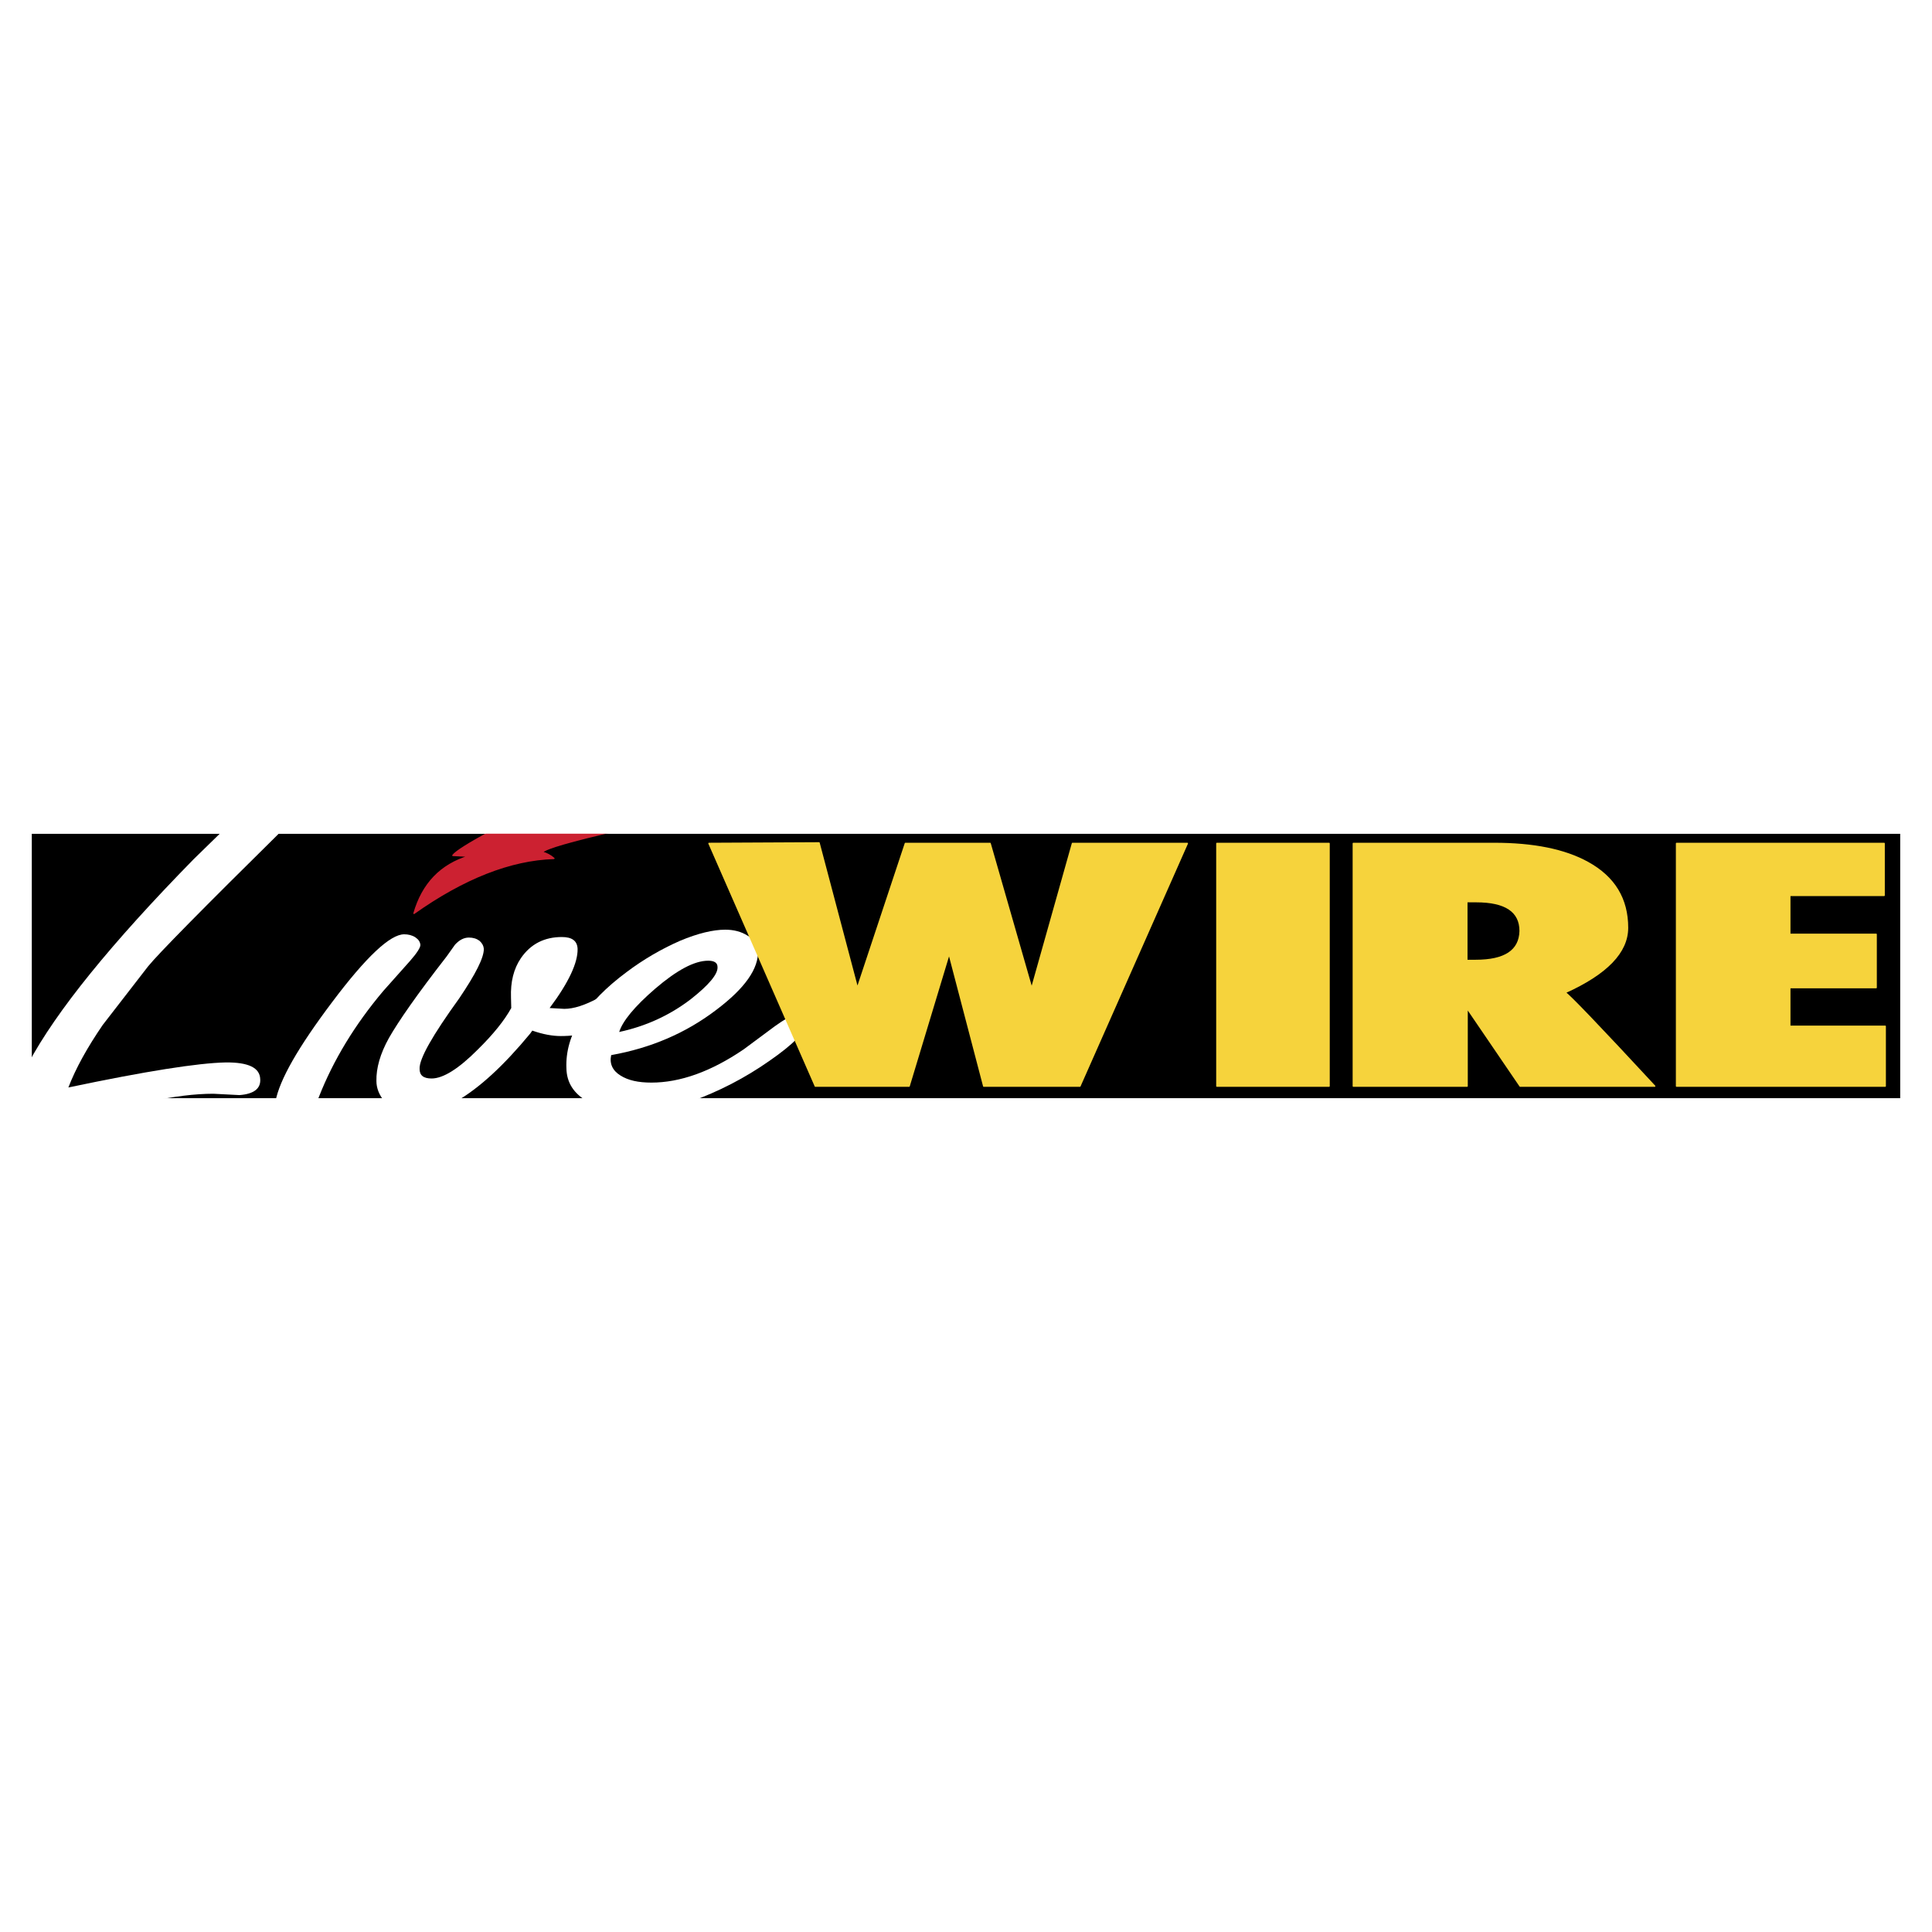
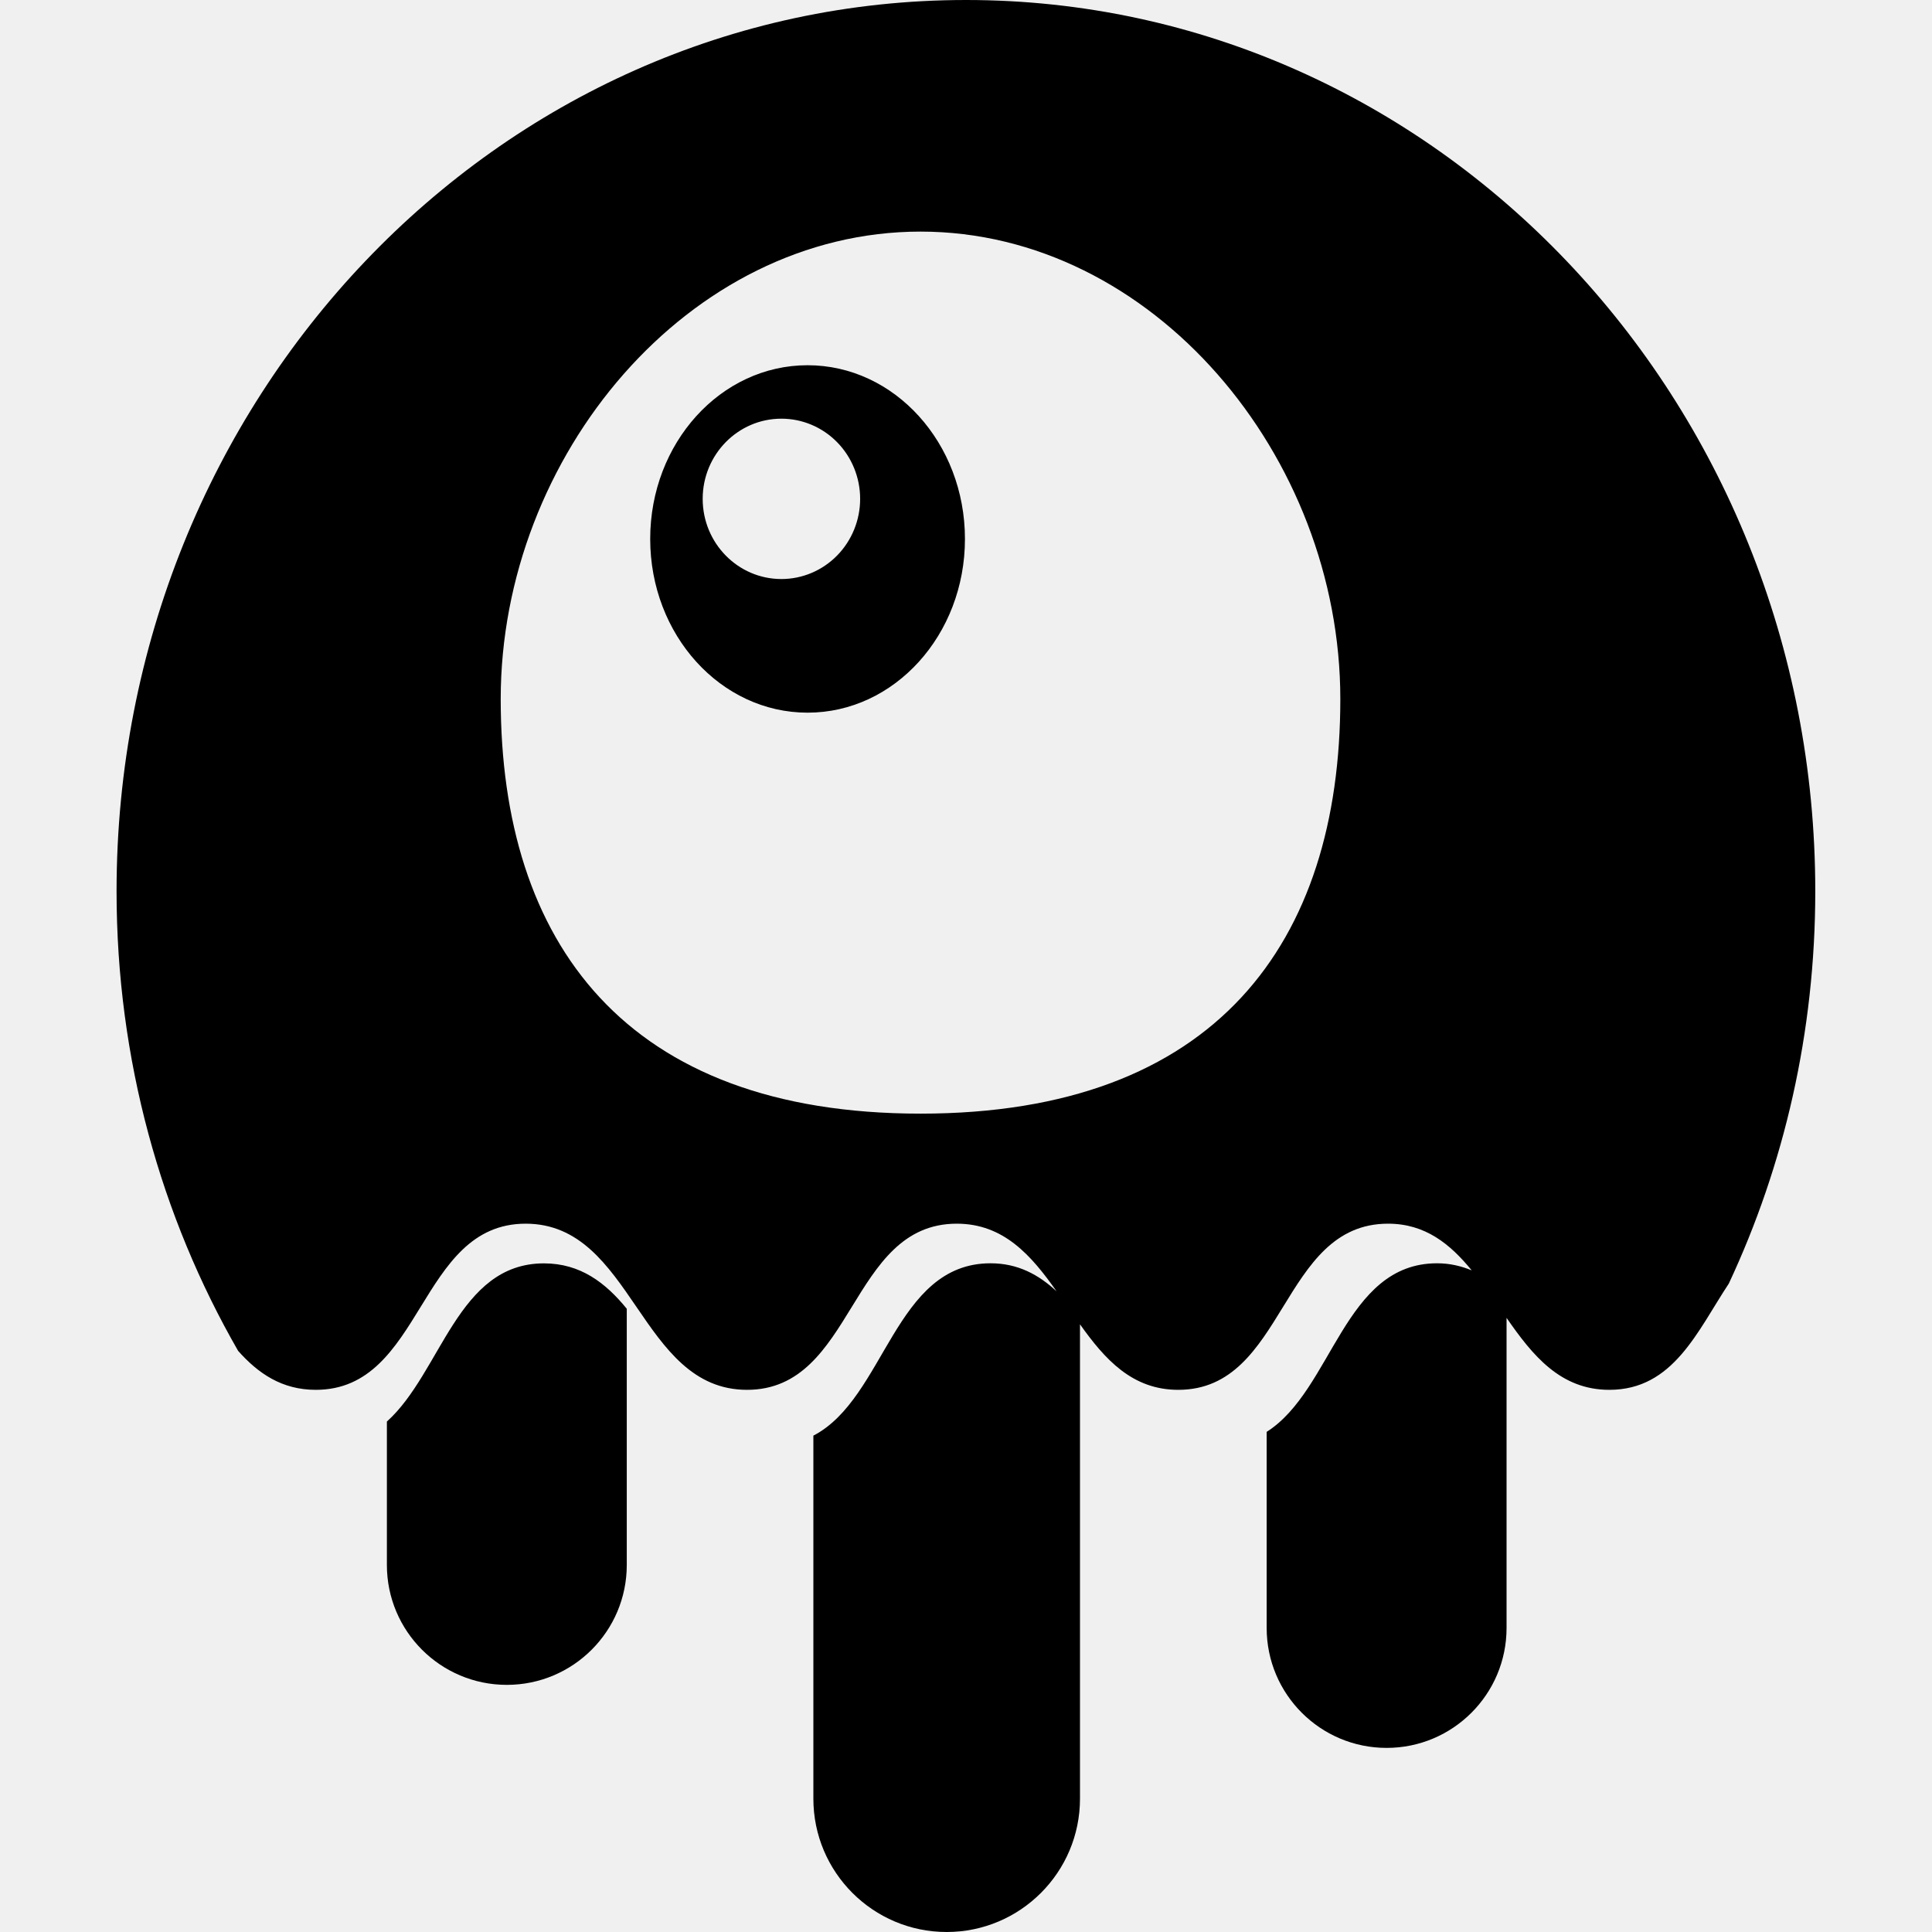
- <svg xmlns="http://www.w3.org/2000/svg" width="2500" height="2500" viewBox="0 0 192.756 192.756">
-   <path fill-rule="evenodd" clip-rule="evenodd" fill="#fff" d="M0 0h192.756v192.756H0V0z" />
-   <path fill-rule="evenodd" clip-rule="evenodd" d="M189.922 109.91V82.846H2.834v27.064h187.088z" />
-   <path fill="none" stroke="#fff" stroke-width=".665" stroke-linecap="round" stroke-linejoin="round" stroke-miterlimit="2.613" d="M189.922 109.91H2.834V82.846h187.088v27.064z" />
-   <path d="M22.269 82.846l-2.951 2.878C11.103 94.112 5.6 100.898 2.834 106.082v3.828h12.017c2.446-.516 4.6-.787 6.434-.787l2.605.135c1.436-.107 2.127-.65 2.073-1.574-.026-1.166-1.196-1.709-3.456-1.684-2.738.055-7.949.869-15.686 2.498.744-1.928 1.888-3.99 3.43-6.242l4.52-5.838c1.01-1.248 5.477-5.781 13.373-13.572h-5.875z" fill-rule="evenodd" clip-rule="evenodd" fill="#fff" />
-   <path d="M49.121 82.874c-2.393 1.276-3.695 2.117-3.935 2.47l1.596.082c-2.792.841-4.626 2.741-5.477 5.7 4.945-3.502 9.625-5.348 13.958-5.483a2.902 2.902 0 0 0-1.17-.625c.425-.407 2.924-1.113 7.391-2.145H49.121v.001z" fill-rule="evenodd" clip-rule="evenodd" fill="#cc2131" />
-   <path d="M45.186 85.344l1.596.081m0 0c-2.792.842-4.626 2.742-5.477 5.701 4.945-3.502 9.625-5.348 13.958-5.483a2.9 2.9 0 0 0-1.17-.624c.425-.407 2.924-1.113 7.391-2.145m0 0H49.121m0 0c-2.393 1.276-3.695 2.117-3.935 2.47" fill="none" stroke="#cc2131" stroke-width=".136" stroke-linecap="round" stroke-linejoin="round" stroke-miterlimit="2.613" />
-   <path d="M41.438 93.514c-.346-.217-.718-.298-1.117-.298-1.382 0-3.775 2.226-7.178 6.759-3.377 4.479-5.264 7.764-5.663 9.936h4.147l.186-.461c1.436-3.666 3.589-7.221 6.434-10.588l2.658-2.985c.691-.788 1.037-1.33 1.037-1.602-.025-.299-.185-.544-.504-.761zM45.399 94.248l-.851 1.194c-2.897 3.719-4.785 6.434-5.743 8.117-.877 1.574-1.276 3.012-1.25 4.289 0 .705.266 1.41.824 2.062h7.099c2.366-1.357 4.812-3.637 7.417-6.787l.212-.299c1.09.381 2.021.543 2.845.543 2.047 0 3.882-.488 5.53-1.465 1.489-.896 2.207-1.711 2.18-2.443-.053-.244-.213-.434-.505-.678-.319-.219-.638-.354-.984-.354-.319 0-1.143.354-2.472 1.141-1.356.732-2.473 1.086-3.403 1.086l-1.462-.082c1.914-2.553 2.818-4.533 2.791-5.891-.026-.814-.558-1.194-1.568-1.194-1.728 0-3.11.679-4.094 2.117-.718 1.058-1.037 2.362-.983 3.909l.026 1.059c-.691 1.248-1.781 2.605-3.323 4.125-1.941 1.955-3.483 2.904-4.626 2.904-.824 0-1.196-.324-1.196-.949-.053-1.004 1.276-3.338 3.961-7.057 1.648-2.443 2.472-4.073 2.446-4.941-.027-.298-.16-.542-.425-.787-.292-.217-.638-.326-1.063-.326-.506.001-.957.245-1.383.707z" fill-rule="evenodd" clip-rule="evenodd" fill="#fff" />
-   <path d="M74.59 93.352c-.638-.407-1.382-.597-2.233-.597-1.196 0-2.712.353-4.52 1.113a26.813 26.813 0 0 0-5.291 3.094c-4.174 3.096-6.168 6.299-6.035 9.609.026 1.439.718 2.525 2.127 3.34H68.9a33.089 33.089 0 0 0 7.87-4.072c2.393-1.656 3.589-2.904 3.669-3.664.053-.217-.08-.354-.346-.543-.266-.164-.559-.271-.851-.271-.346 0-1.01.354-1.941 1.031l-3.11 2.307c-3.27 2.227-6.354 3.312-9.199 3.312-1.303 0-2.313-.217-3.084-.705-.797-.49-1.117-1.195-.93-2.037 3.961-.705 7.444-2.197 10.475-4.506 2.845-2.145 4.254-4.1 4.174-5.944-.026-.571-.345-1.088-1.037-1.467zm-12.814 9.609c.345-1.086 1.515-2.525 3.589-4.316 2.154-1.846 3.908-2.795 5.291-2.795.585 0 .931.19.931.624.053.707-.851 1.791-2.685 3.23-2.101 1.601-4.467 2.687-7.126 3.257z" fill-rule="evenodd" clip-rule="evenodd" fill="#fff" />
-   <path fill-rule="evenodd" clip-rule="evenodd" fill="#f6d33c" d="M187.98 89.334v-5.185h-20.71v24.214h20.818v-5.972h-9.52v-3.854h8.616v-5.321h-8.616v-3.882h9.412z" />
-   <path fill="none" stroke="#f6d33c" stroke-width=".136" stroke-linecap="round" stroke-linejoin="round" stroke-miterlimit="2.613" d="M187.98 89.334h-9.412v3.882h8.616v5.319h-8.616v3.856h9.52v5.972H167.27V84.149h20.71v5.185z" />
-   <path fill-rule="evenodd" clip-rule="evenodd" fill="#f6d33c" d="M118.459 84.149H107l-4.068 14.441-4.149-14.441H90.33l-4.786 14.413-3.828-14.467-10.98.054 10.608 24.214h9.358L94.69 95.17l3.456 13.193h9.598l10.715-24.214z" />
-   <path fill="none" stroke="#f6d33c" stroke-width=".136" stroke-linecap="round" stroke-linejoin="round" stroke-miterlimit="2.613" d="M107 84.149l-4.068 14.441-4.149-14.441H90.33l-4.786 14.413-3.828-14.467-10.98.054 10.608 24.214h9.358L94.69 95.17l3.456 13.193h9.598l10.715-24.214H107z" />
-   <path fill-rule="evenodd" clip-rule="evenodd" fill="#f6d33c" d="M132.602 84.149h-11.194v24.214h11.194V84.149z" />
-   <path fill="none" stroke="#f6d33c" stroke-width=".136" stroke-linecap="round" stroke-linejoin="round" stroke-miterlimit="2.613" d="M121.408 84.149v24.214h11.194V84.149h-11.194z" />
-   <path d="M149.059 84.149h-14.037v24.214h11.352V100.6l5.291 7.764h13.426c-5.557-6-8.533-9.094-8.934-9.338 4.148-1.873 6.223-4.018 6.223-6.461 0-2.877-1.303-5.049-3.963-6.515-2.313-1.276-5.423-1.901-9.358-1.901zm-2.713 5.809h.932c2.924 0 4.387.977 4.387 2.932-.053 1.955-1.516 2.932-4.439 2.932h-.879v-5.864h-.001z" fill-rule="evenodd" clip-rule="evenodd" fill="#f6d33c" />
-   <path d="M147.277 89.958c2.924 0 4.387.977 4.387 2.932-.053 1.954-1.516 2.932-4.439 2.932m0 0h-.879v-5.863h.932m-12.257-5.81v24.214h11.352V100.6l5.291 7.764h13.426m0-.001c-5.557-6-8.533-9.094-8.934-9.338 4.148-1.873 6.223-4.018 6.223-6.461 0-2.877-1.303-5.049-3.963-6.515-2.312-1.276-5.422-1.9-9.357-1.9m0 0h-14.037" fill="none" stroke="#f6d33c" stroke-width=".136" stroke-linecap="round" stroke-linejoin="round" stroke-miterlimit="2.613" />
-   <path fill="none" stroke="#fff" stroke-width=".665" stroke-linecap="round" stroke-linejoin="round" stroke-miterlimit="2.613" d="M189.922 109.91H2.834V82.846h187.088v27.064z" />
+ <svg xmlns="http://www.w3.org/2000/svg" role="img" viewBox="0 0 24 24">
+   <path d="M12.001 0C6.173 0 1.448 4.957 1.448 11.072c0 2.089.552 4.042 1.51 5.709.249.28.544.484.965.484 1.339 0 1.268-2.064 2.607-2.064 1.339 0 1.411 2.064 2.75 2.064 1.339 0 1.266-2.064 2.605-2.064.585 0 .928.397 1.24.84-.221-.205-.479-.348-.82-.348-1.196 0-1.306 1.677-2.201 2.141v4.51c0 .914.742 1.656 1.656 1.656.914 0 1.656-.742 1.656-1.656v-5.893c.308.433.647.814 1.221.814 1.339 0 1.266-2.064 2.606-2.064.465 0 .773.255 1.039.58-.129-.053-.27-.088-.43-.088-1.158 0-1.296 1.574-2.117 2.094v2.436c0 .823.667 1.49 1.49 1.49s1.49-.667 1.49-1.49V16.371c.323.466.668.894 1.277.894.795 0 1.093-.729 1.484-1.32.688-1.47 1.074-3.124 1.074-4.873C22.552 4.957 17.828 0 12.001 0zm-.566 2.877c2.88 0 5.215 2.784 5.215 5.807 0 3.023-1.546 5.15-5.215 5.15-3.669 0-5.215-2.127-5.215-5.15S8.555 2.877 11.435 2.877zM10.032 4.537a1.955 2.158 0 00-1.955 2.158 1.955 2.158 0 001.955 2.158 1.955 2.158 0 001.955-2.158 1.955 2.158 0 00-1.955-2.158zm-.326.664a.978.996 0 01.979.996.978.996 0 01-.979.996.978.996 0 01-.977-.996.978.996 0 01.977-.996zM6.757 15.694c-1.075 0-1.272 1.354-1.951 1.965v1.781c0 .823.667 1.49 1.49 1.49s1.49-.667 1.49-1.49v-3.182c-.264-.324-.577-.564-1.029-.564Z" />
</svg>
